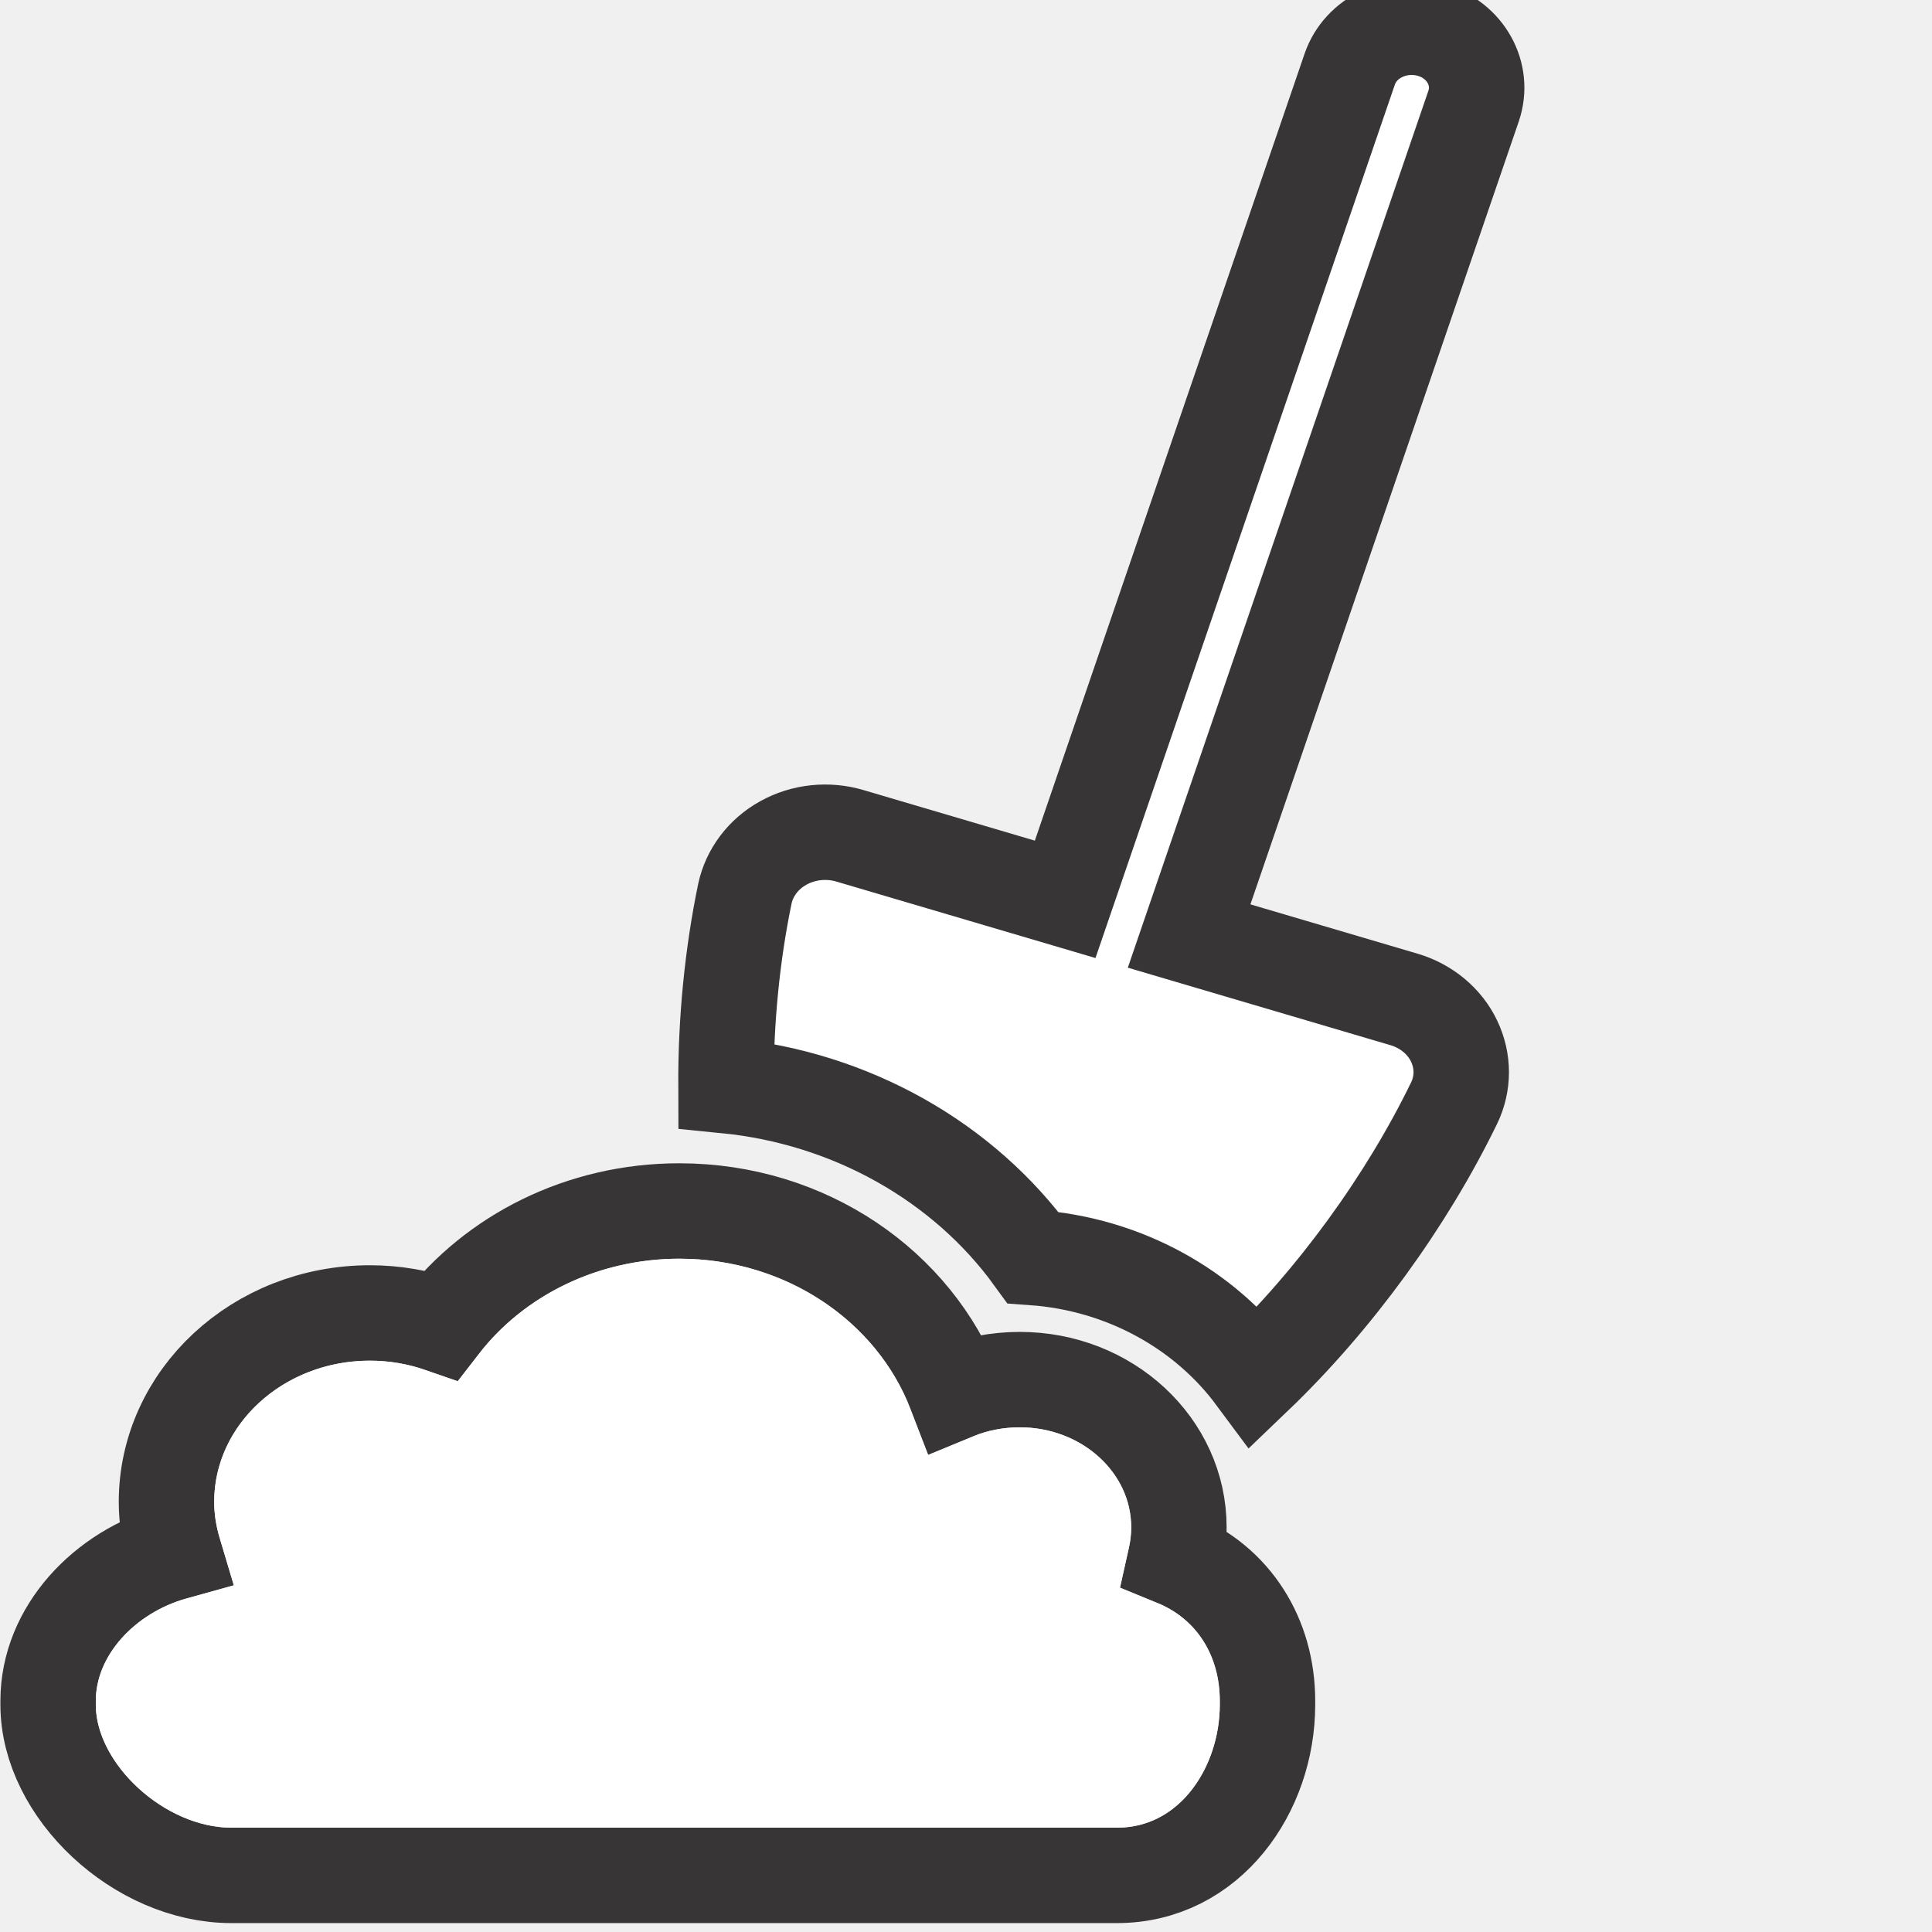
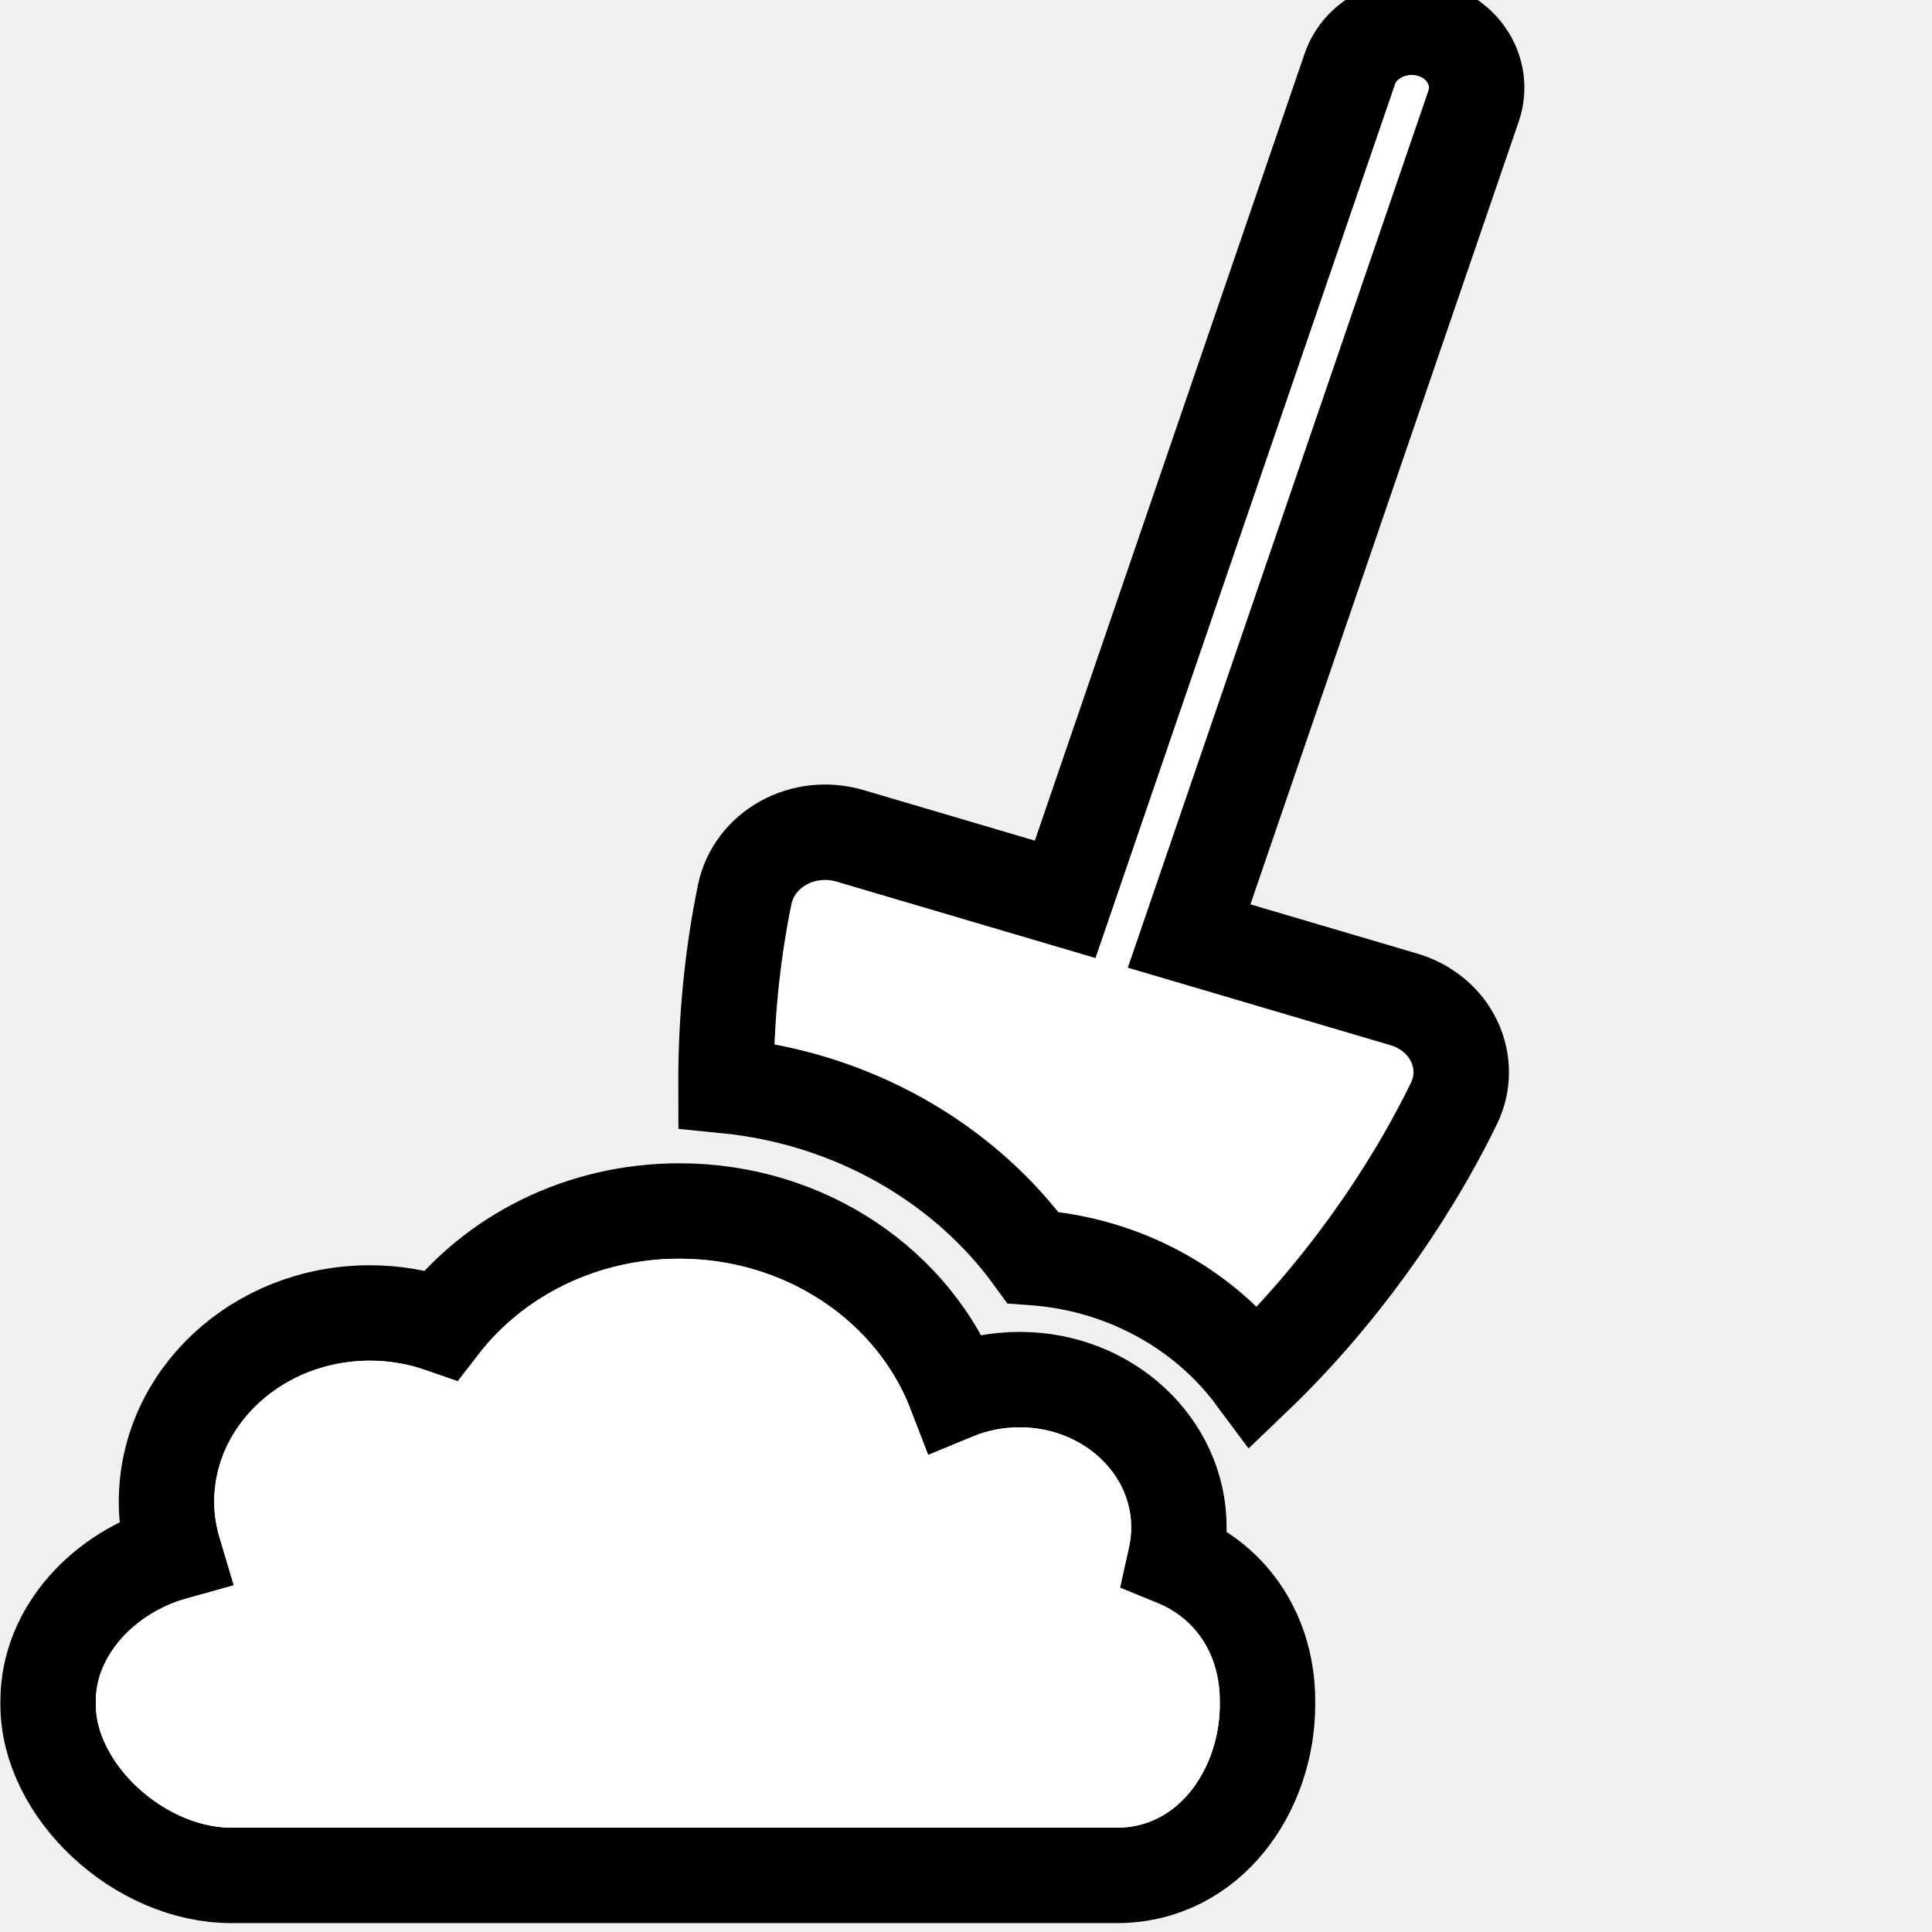
<svg xmlns="http://www.w3.org/2000/svg" viewBox="0 0 188.973 188.973" height="188.973" width="188.973" xml:space="preserve" id="svg2" version="1.1">
  <defs id="defs6">
    <clipPath id="clipPath18" clipPathUnits="userSpaceOnUse">
      <path id="path16" d="M 0,141.73 H 141.73 V 0 H 0 Z" />
    </clipPath>
  </defs>
  <g transform="matrix(1.333333,0,0,-1.333333,0,188.9733)" id="g10">
    <g id="g12">
      <g clip-path="url(#clipPath18)" id="g14">
        <g transform="translate(86.2236,27.3789)" id="g20">
-           <path id="path22" style="fill:none;stroke:#373535;stroke-width:7;stroke-linecap:butt;stroke-linejoin:miter;stroke-miterlimit:10;stroke-dasharray:none;stroke-opacity:1" d="m 0,0 c 0.168,0.75 0.26,1.52 0.26,2.312 0,5.978 -5.219,10.832 -11.672,10.832 -1.679,0 -3.296,-0.322 -4.745,-0.92 -2.976,7.736 -10.879,13.289 -20.234,13.289 -7.214,0 -13.576,-3.304 -17.482,-8.357 -1.633,0.568 -3.385,0.877 -5.218,0.877 -8.237,0 -14.92,-6.203 -14.92,-13.865 0,-1.276 0.211,-2.522 0.563,-3.697 -5.098,-1.416 -9.246,-5.75 -9.246,-10.896 v -0.279 c 0,-6.304 6.652,-12.521 13.44,-12.521 h 64.967 c 6.773,0 11.046,6.217 11.046,12.521 v 0.279 C 6.759,-5.75 4.287,-1.753 0,0 Z" />
+           <path id="path22" style="fill:none;stroke:#000000;stroke-width:7;stroke-linecap:butt;stroke-linejoin:miter;stroke-miterlimit:10;stroke-dasharray:none;stroke-opacity:1" d="m 0,0 c 0.168,0.75 0.26,1.52 0.26,2.312 0,5.978 -5.219,10.832 -11.672,10.832 -1.679,0 -3.296,-0.322 -4.745,-0.92 -2.976,7.736 -10.879,13.289 -20.234,13.289 -7.214,0 -13.576,-3.304 -17.482,-8.357 -1.633,0.568 -3.385,0.877 -5.218,0.877 -8.237,0 -14.92,-6.203 -14.92,-13.865 0,-1.276 0.211,-2.522 0.563,-3.697 -5.098,-1.416 -9.246,-5.75 -9.246,-10.896 v -0.279 c 0,-6.304 6.652,-12.521 13.44,-12.521 h 64.967 c 6.773,0 11.046,6.217 11.046,12.521 v 0.279 C 6.759,-5.75 4.287,-1.753 0,0 Z" />
        </g>
        <g transform="translate(84.8984,24.1396)" id="g24">
          <path id="path26" style="fill:#ffffff;fill-opacity:1;fill-rule:nonzero;stroke:none" d="m 0,0 -2.736,1.119 0.646,2.885 c 0.117,0.526 0.175,1.032 0.175,1.546 0,4.043 -3.666,7.332 -8.172,7.332 -1.194,0 -2.373,-0.227 -3.407,-0.654 l -3.316,-1.373 -1.289,3.35 c -2.542,6.608 -9.36,11.047 -16.966,11.047 -5.827,0 -11.327,-2.616 -14.713,-6.997 l -1.539,-1.99 -2.377,0.824 c -1.308,0.453 -2.679,0.683 -4.072,0.683 -6.297,0 -11.42,-4.649 -11.42,-10.365 0,-0.866 0.14,-1.772 0.416,-2.693 l 1.024,-3.421 -3.441,-0.955 c -3.871,-1.076 -6.682,-4.24 -6.682,-7.525 v -0.279 c 0,-4.384 5.109,-9.019 9.94,-9.019 h 64.967 c 4.724,0 7.546,4.586 7.546,9.019 v 0.279 C 4.584,-3.861 2.87,-1.175 0,0" />
        </g>
        <g transform="translate(77.6074,52.8301)" id="g28">
          <path id="path30" style="fill:#ffffff;fill-opacity:1;fill-rule:nonzero;stroke:none" d="m 0,0 c 5.555,-0.732 10.642,-3.175 14.538,-6.936 4.5,4.85 8.541,10.693 11.348,16.459 0.233,0.481 0.23,1.018 -0.008,1.514 -0.266,0.562 -0.821,1.008 -1.49,1.207 L 5.101,17.936 27.157,82.283 c 0.02,0.057 0.088,0.261 -0.049,0.525 -0.076,0.148 -0.273,0.416 -0.726,0.549 -0.678,0.199 -1.516,-0.118 -1.694,-0.643 L 2.727,18.644 -16.279,24.252 c -0.729,0.214 -1.546,0.131 -2.194,-0.227 -0.578,-0.319 -0.976,-0.829 -1.1,-1.403 -0.677,-3.268 -1.102,-6.79 -1.249,-10.317 C -12.519,10.739 -5.119,6.38 0,0" />
        </g>
        <g transform="translate(105.0078,139.522)" id="g32">
-           <path id="path34" style="fill:none;stroke:#373535;stroke-width:7;stroke-linecap:butt;stroke-linejoin:miter;stroke-miterlimit:10;stroke-dasharray:none;stroke-opacity:1" d="m 0,0 c -2.52,0.736 -5.203,-0.538 -5.997,-2.875 l -20.871,-60.891 -15.792,4.66 c -1.632,0.481 -3.402,0.298 -4.882,-0.524 -1.465,-0.807 -2.487,-2.167 -2.823,-3.725 -0.93,-4.49 -1.404,-9.31 -1.386,-14.078 9.183,-0.907 17.421,-5.582 22.518,-12.609 6.727,-0.479 12.617,-3.823 16.263,-8.737 5.89,5.637 11.138,12.876 14.632,20.057 0.701,1.443 0.701,3.101 0,4.56 -0.686,1.445 -2.03,2.564 -3.646,3.045 l -15.79,4.659 20.871,60.892 C 3.89,-3.229 2.502,-0.737 0,0 Z" />
+           <path id="path34" style="fill:none;stroke:#000000;stroke-width:7;stroke-linecap:butt;stroke-linejoin:miter;stroke-miterlimit:10;stroke-dasharray:none;stroke-opacity:1" d="m 0,0 c -2.52,0.736 -5.203,-0.538 -5.997,-2.875 l -20.871,-60.891 -15.792,4.66 c -1.632,0.481 -3.402,0.298 -4.882,-0.524 -1.465,-0.807 -2.487,-2.167 -2.823,-3.725 -0.93,-4.49 -1.404,-9.31 -1.386,-14.078 9.183,-0.907 17.421,-5.582 22.518,-12.609 6.727,-0.479 12.617,-3.823 16.263,-8.737 5.89,5.637 11.138,12.876 14.632,20.057 0.701,1.443 0.701,3.101 0,4.56 -0.686,1.445 -2.03,2.564 -3.646,3.045 l -15.79,4.659 20.871,60.892 C 3.89,-3.229 2.502,-0.737 0,0 Z" />
        </g>
      </g>
    </g>
  </g>
</svg>
